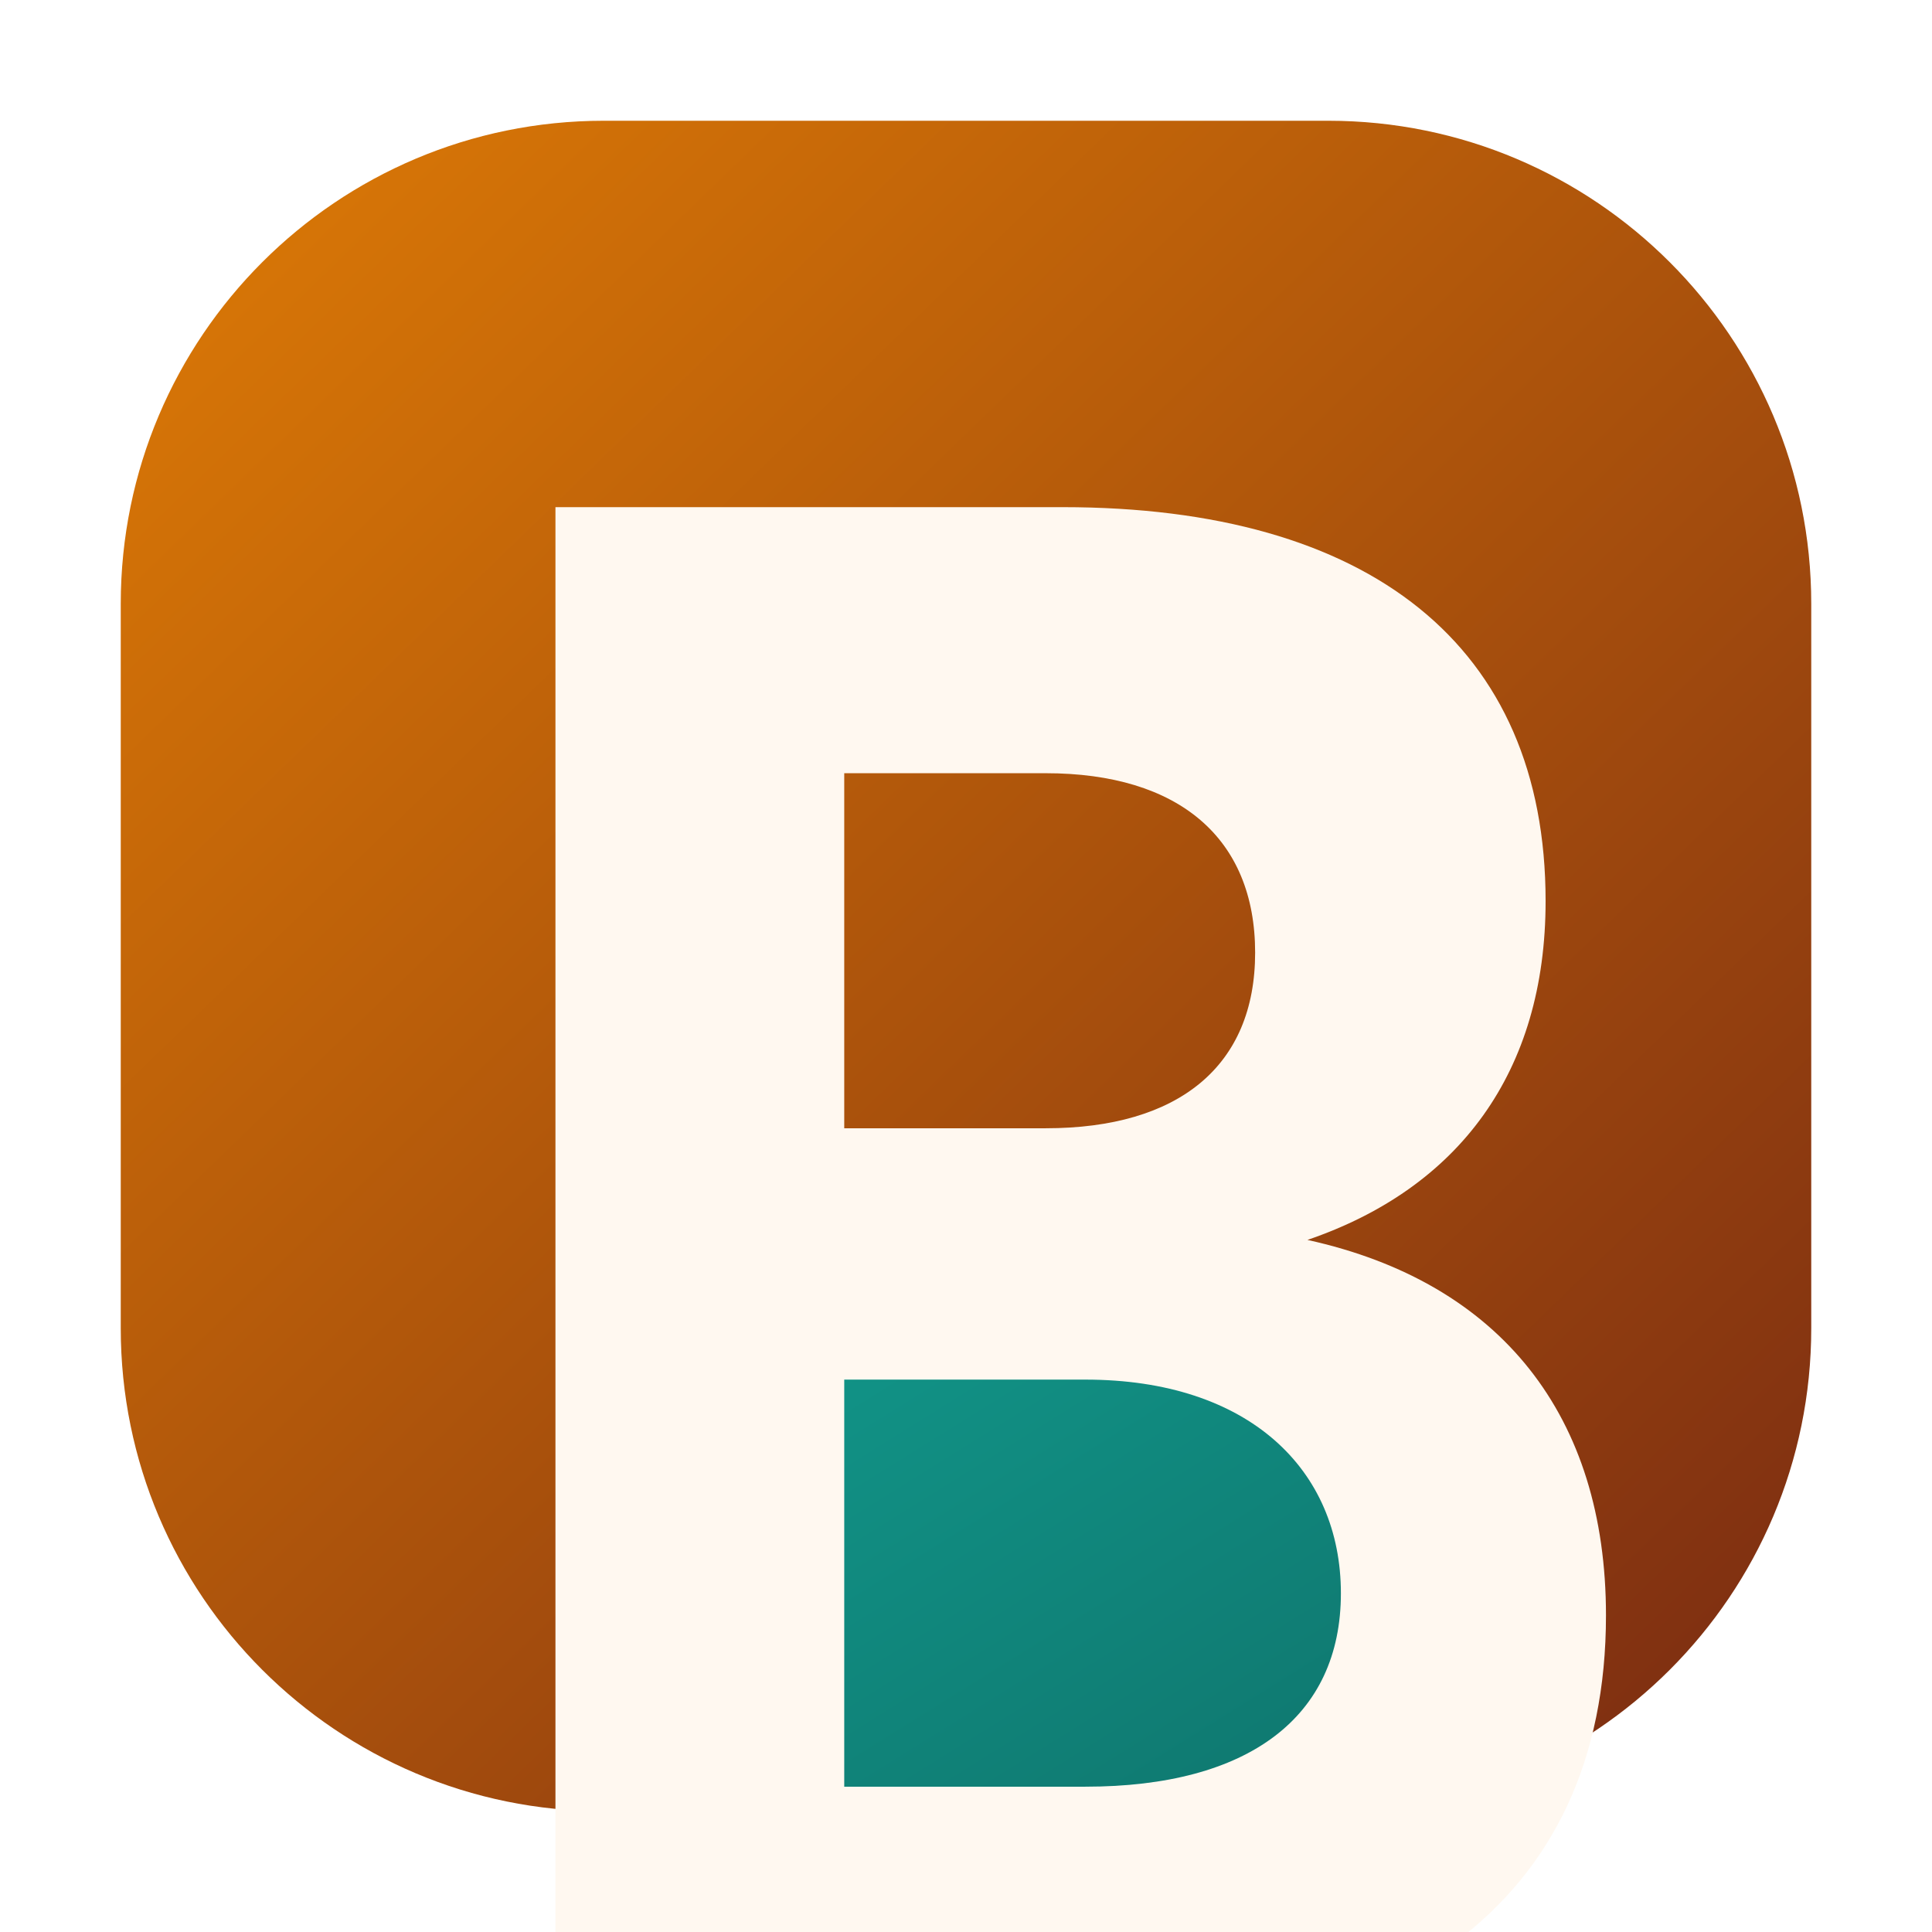
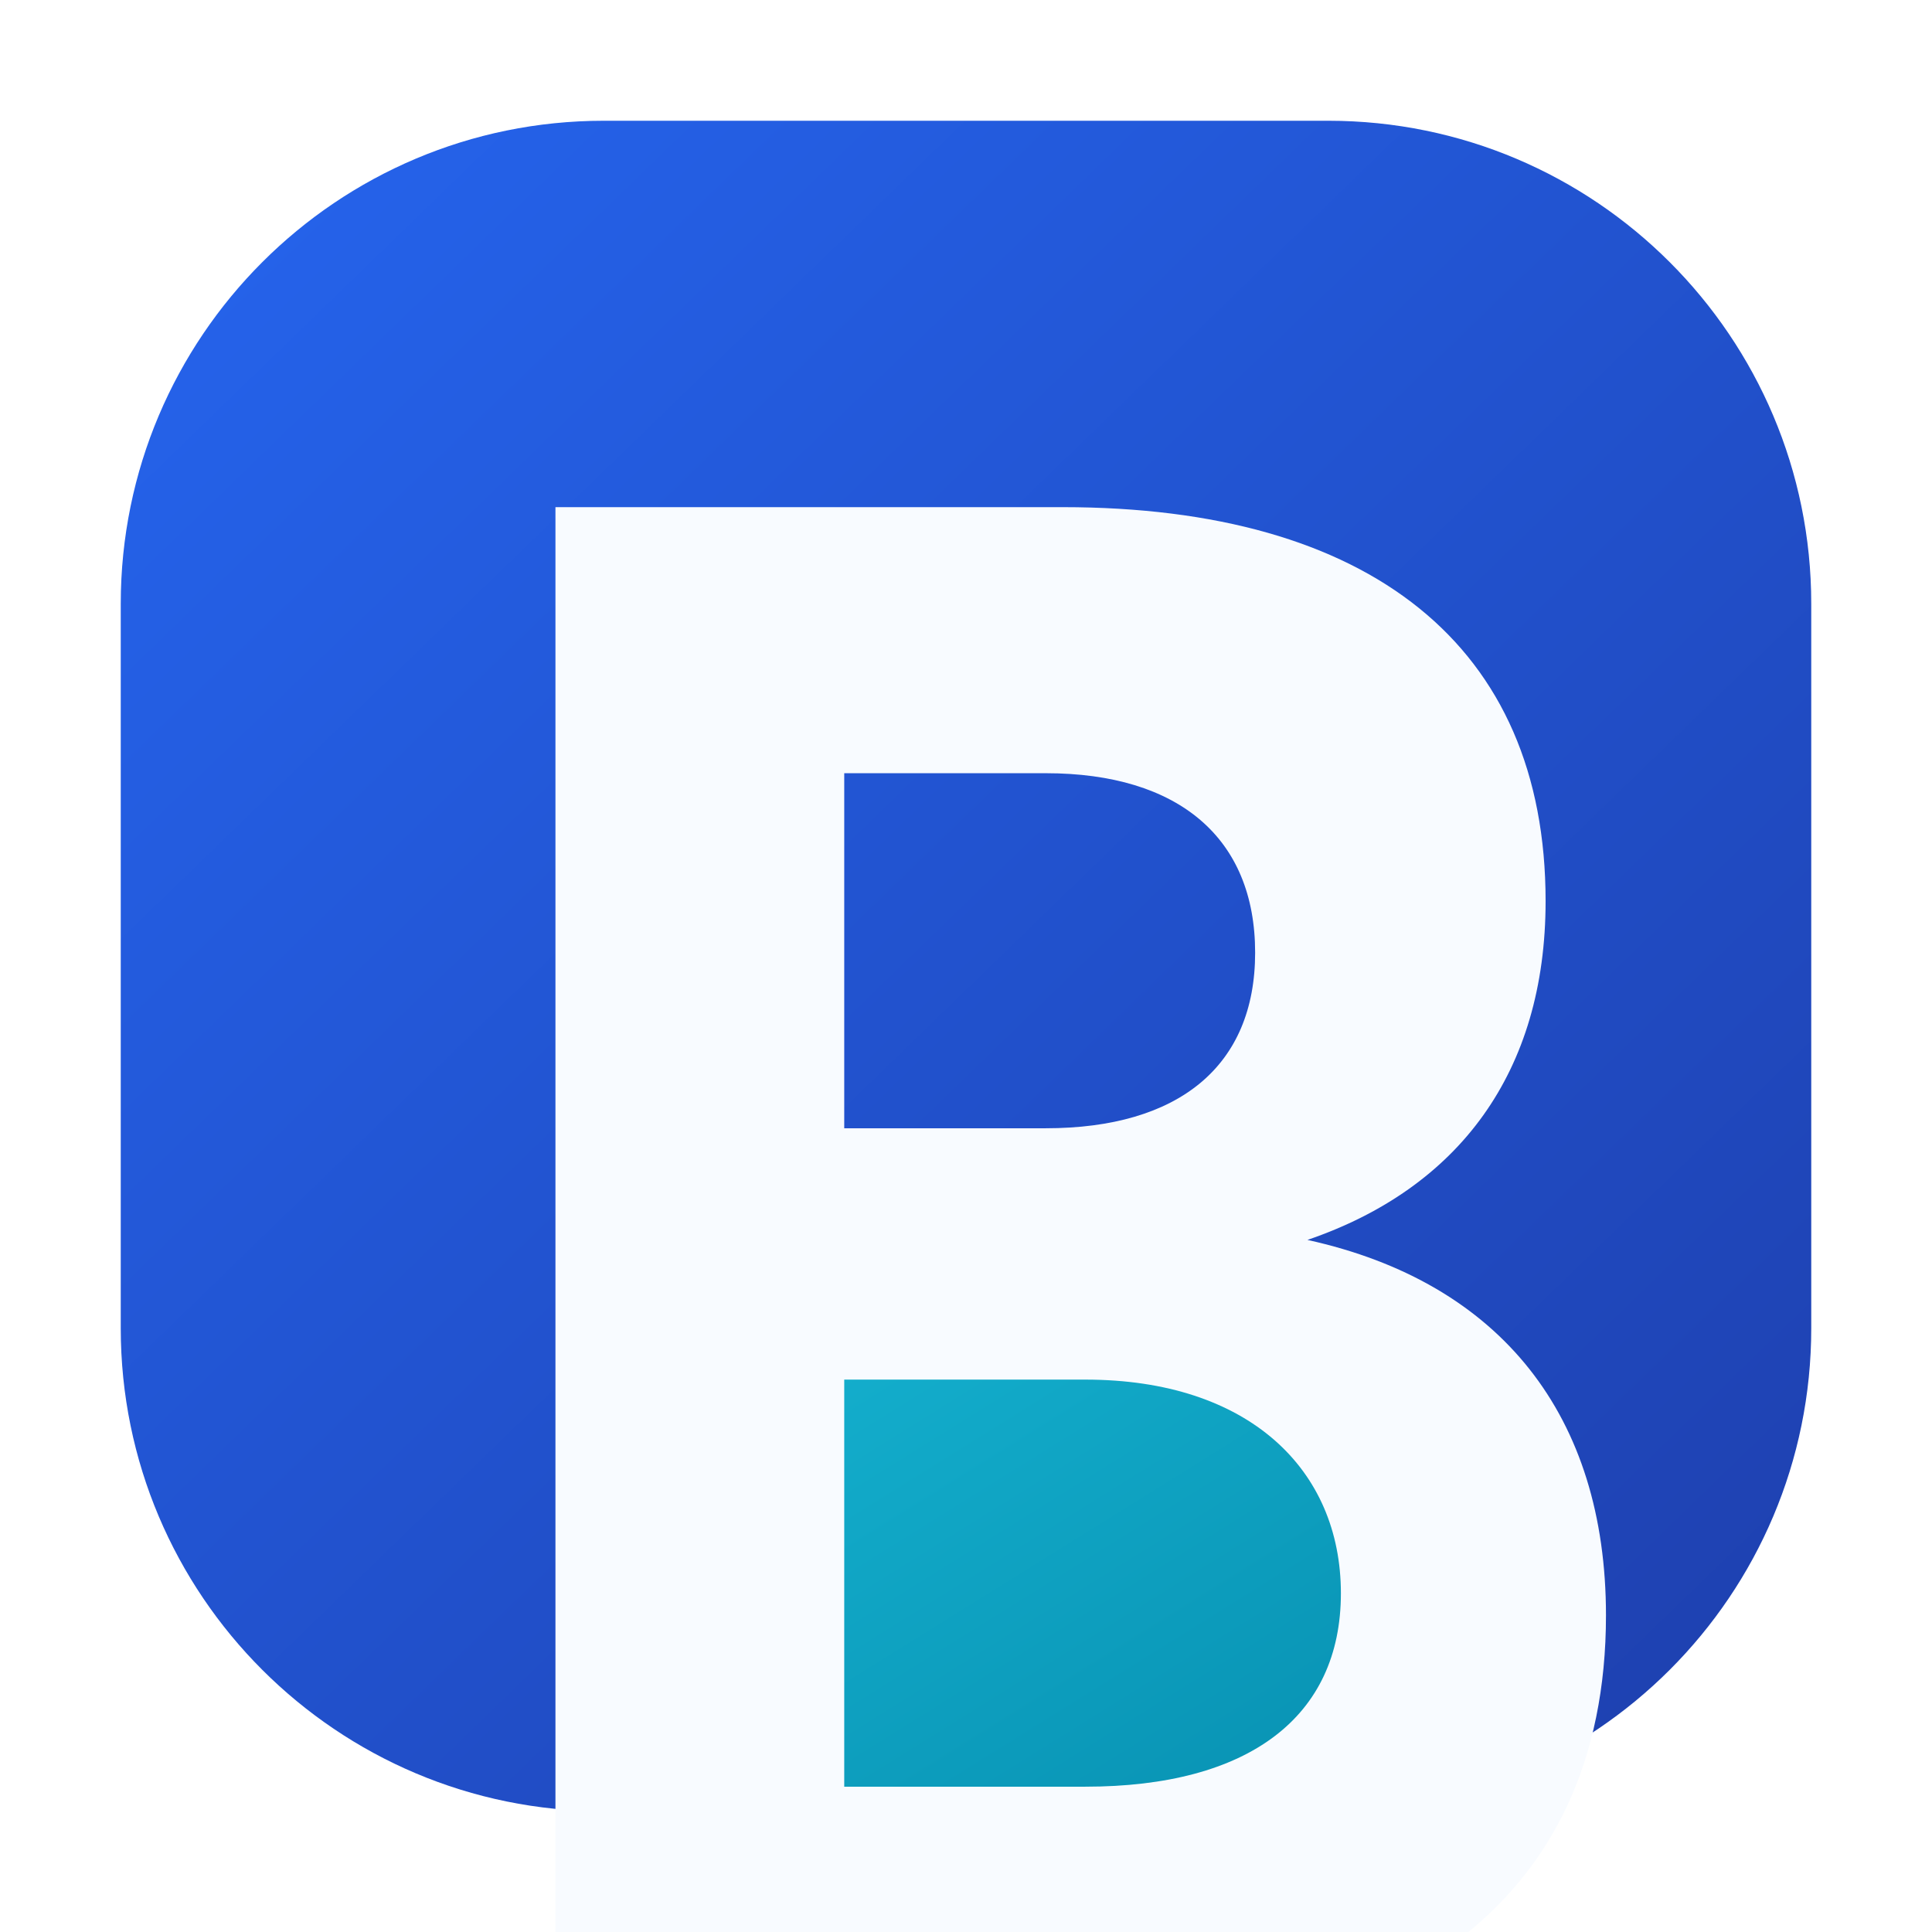
<svg xmlns="http://www.w3.org/2000/svg" width="160" height="160" viewBox="0 0 160 160" fill="none">
  <defs>
    <linearGradient id="iconWarm" x1="18" y1="16" x2="144" y2="146" gradientUnits="userSpaceOnUse">
-       <stop stop-color="#D97706" />
-       <stop offset="1" stop-color="#7C2D12" />
+       <stop stop-color="#2563EB" />
+       <stop offset="1" stop-color="#1E40AF" />
    </linearGradient>
    <linearGradient id="iconCool" x1="62" y1="34" x2="128" y2="140" gradientUnits="userSpaceOnUse">
-       <stop stop-color="#14B8A6" />
-       <stop offset="1" stop-color="#0F766E" />
+       <stop stop-color="#22D3EE" />
+       <stop offset="1" stop-color="#0891B2" />
    </linearGradient>
  </defs>
  <rect x="10" y="10" width="140" height="140" rx="40" fill="url(#iconWarm)" />
-   <path d="M46 42H88C113.405 42 128 53.444 128 74.621C128 88.787 120.816 98.399 108.276 102.685C124.319 106.214 133 117.299 133 133.779C133 157.675 115.508 170 85.633 170H46V42Z" fill="#FFF8F0" />
+   <path d="M46 42H88C113.405 42 128 53.444 128 74.621C128 88.787 120.816 98.399 108.276 102.685C124.319 106.214 133 117.299 133 133.779C133 157.675 115.508 170 85.633 170H46V42Z" fill="#F8FBFF" />
  <path d="M69.916 64.034V93.438H86.605C97.617 93.438 103.945 88.287 103.945 78.896C103.945 69.405 97.617 64.034 86.605 64.034H69.916Z" fill="url(#iconWarm)" />
  <path d="M69.916 114.253V147.966H89.882C103.414 147.966 111.047 142.196 111.047 131.948C111.047 121.7 103.414 114.253 89.882 114.253H69.916Z" fill="url(#iconCool)" />
</svg>
